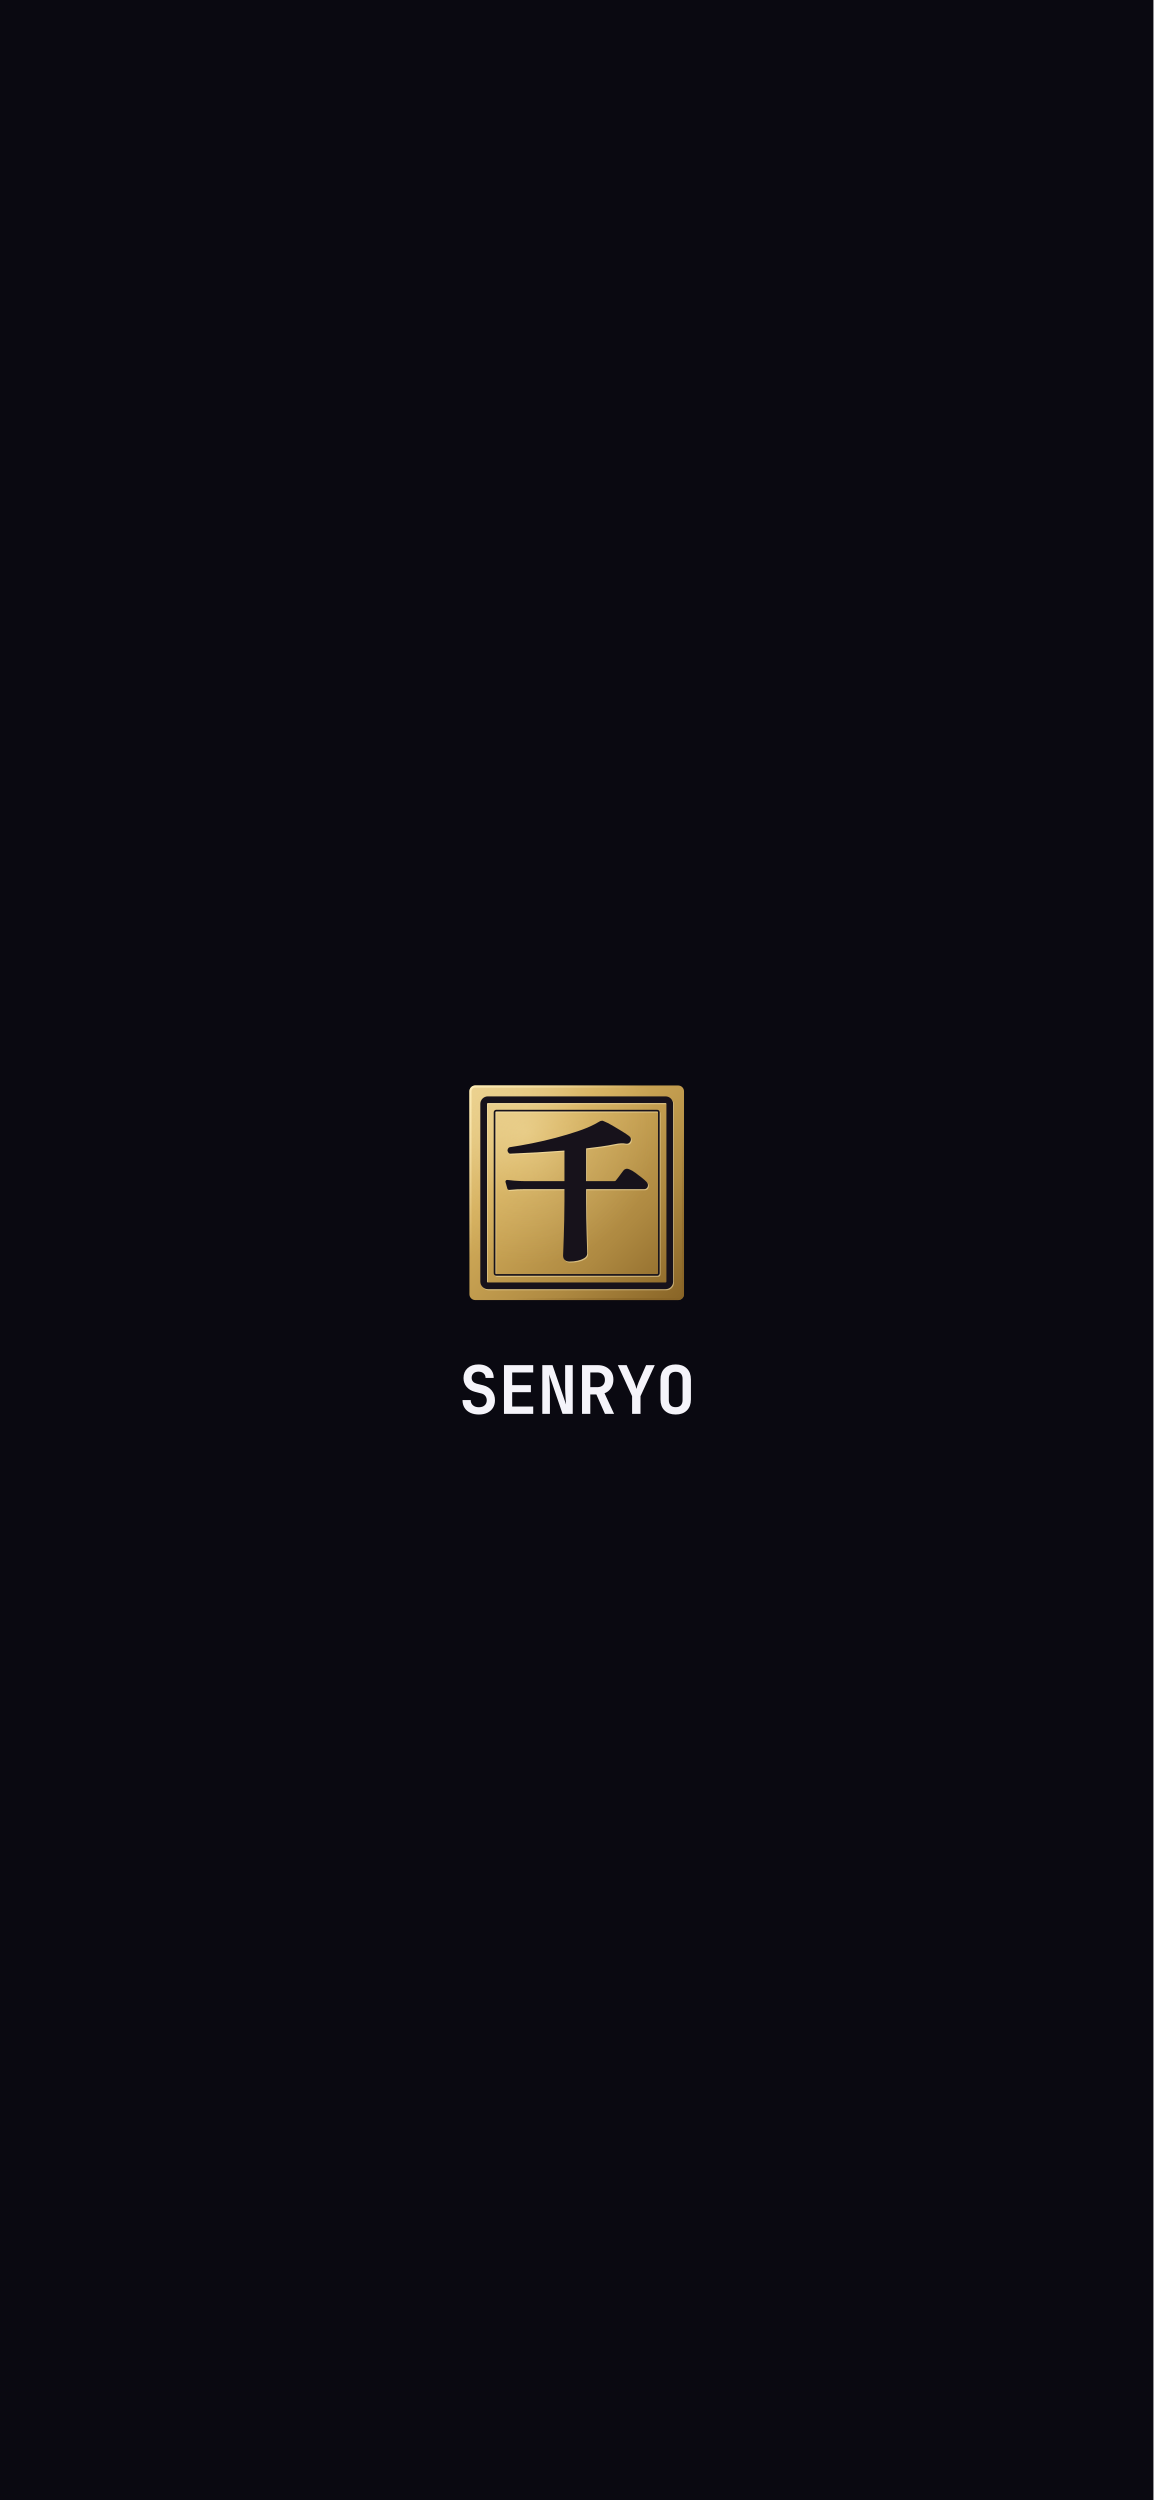
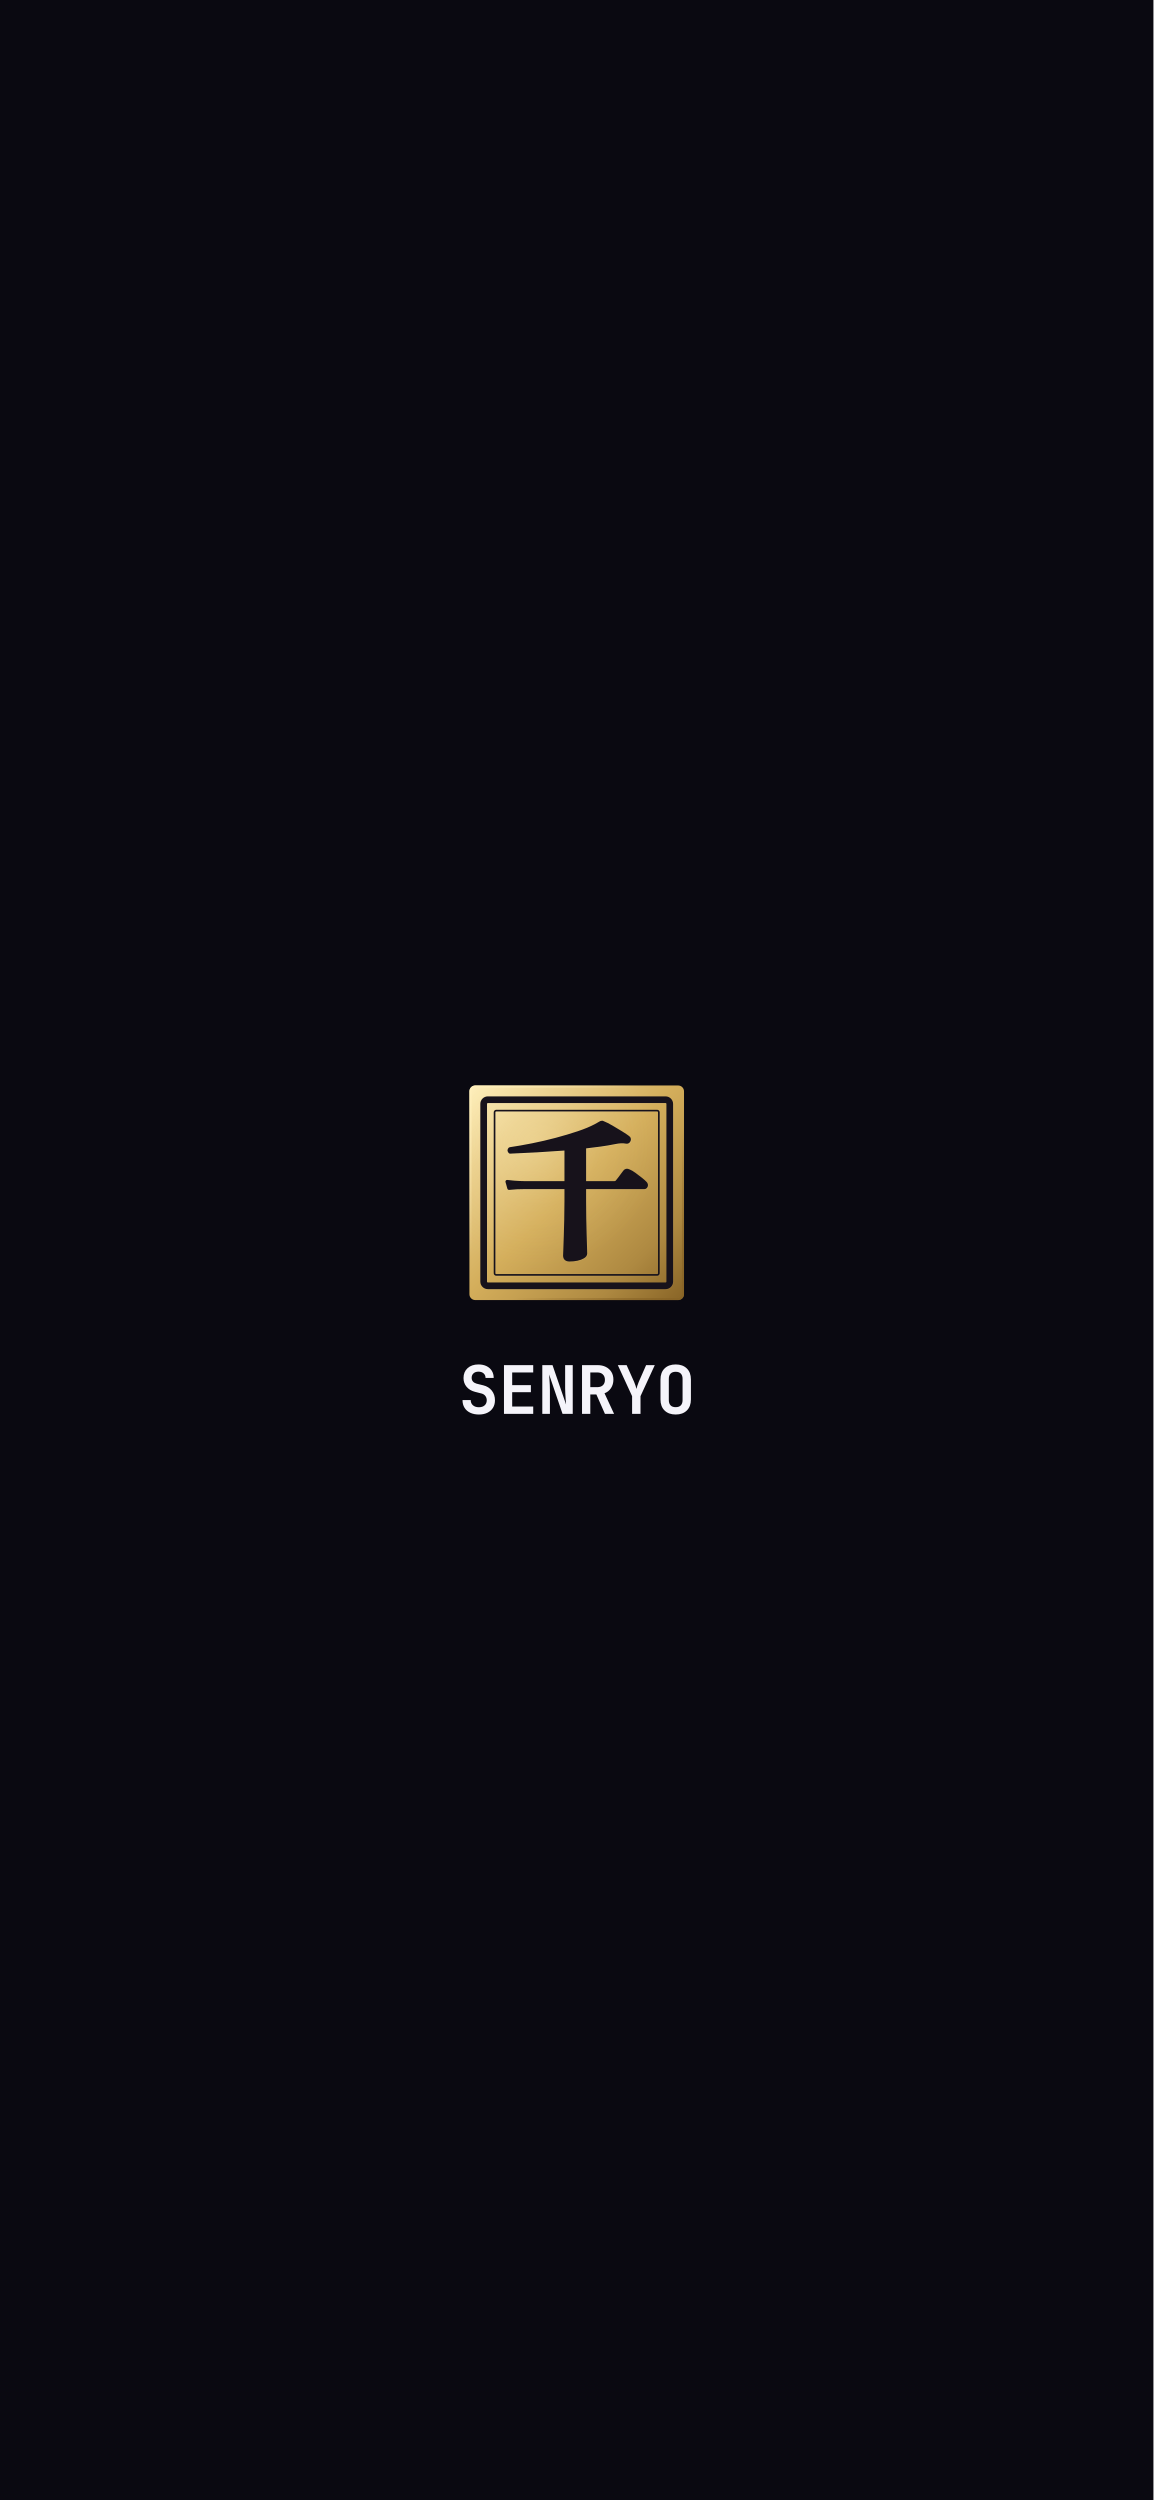
<svg xmlns="http://www.w3.org/2000/svg" viewBox="0 0 1290 2796" width="1290" height="2796" role="img" aria-label="Senryo">
  <defs>
    <linearGradient id="senryo-leaf" x1="0" y1="0" x2="1" y2="1">
-       <stop offset="0" stop-color="#EACF8C" />
-       <stop offset="0.3" stop-color="#D4AE5B" />
-       <stop offset="0.7" stop-color="#AE8941" />
+       <stop offset="0" stop-color="#FFF0BC" />
+       <stop offset="0.2" stop-color="#EACF8C" />
+       <stop offset="0.48" stop-color="#D4AE5B" />
+       <stop offset="0.8" stop-color="#AE8941" />
      <stop offset="1" stop-color="#886426" />
    </linearGradient>
-     <radialGradient id="senryo-leaf-sheen" cx=".26" cy=".22" r=".62">
-       <stop offset="0" stop-color="#FFF0BC" stop-opacity=".4" />
-       <stop offset=".5" stop-color="#FFF0BC" stop-opacity=".13" />
+     <radialGradient id="senryo-leaf-sheen" cx=".3" cy=".26" r=".6">
+       <stop offset="0" stop-color="#FFF0BC" stop-opacity=".26" />
+       <stop offset=".5" stop-color="#FFF0BC" stop-opacity=".08" />
      <stop offset="1" stop-color="#FFF0BC" stop-opacity="0" />
    </radialGradient>
    <linearGradient id="senryo-leaf-bevel" x1="0" y1="0" x2="1" y2="1">
      <stop offset="0" stop-color="#FFF0BC" stop-opacity="0.85" />
      <stop offset="0.4" stop-color="#FFF0BC" stop-opacity="0" />
      <stop offset="0.6" stop-color="#886426" stop-opacity="0" />
      <stop offset="1" stop-color="#886426" stop-opacity="0.85" />
    </linearGradient>
+     <linearGradient id="senryo-leaf-catch" x1="0" y1="0" x2="1" y2="1">
+       <stop offset="0" stop-color="#FFF0BC" />
+       <stop offset="1" stop-color="#FFF0BC" stop-opacity="0.2" />
+     </linearGradient>
  </defs>
  <rect width="1290" height="2796" fill="#0A0911" />
  <g transform="translate(525.0 1214.0)">
    <rect width="240" height="240" rx="6.56" fill="url(#senryo-leaf)" />
    <rect width="240" height="240" rx="6.56" fill="url(#senryo-leaf-sheen)" />
    <rect x="1.17" y="1.17" width="237.66" height="237.66" rx="5.39" fill="none" stroke="url(#senryo-leaf-bevel)" stroke-width="2.34" />
-     <g transform="translate(0.94 1.22)" opacity="0.5">
-       <rect x="15.94" y="15.94" width="208.12" height="208.12" rx="4.69" fill="none" stroke="#FFF0BC" stroke-width="7.50" />
-       <rect x="28.12" y="28.12" width="183.75" height="183.75" rx="1.88" fill="none" stroke="#FFF0BC" stroke-width="1.88" />
-       <path transform="translate(33.77 182.63) scale(0.17185)" fill="#FFF0BC" stroke="#FFF0BC" stroke-width="22" stroke-linejoin="round" d="M455.0 72Q424.0 72 424.0 44Q424.0 40 425.5 7.0Q427.0 -26 428.5 -77.0Q430.0 -128 431.5 -188.5Q433.0 -249 433.0 -309V-399H170.0Q170.0 -399 153.5 -399.0Q137.0 -399 112.0 -398.0Q87.0 -397 61.0 -394L49.0 -437Q98.0 -431 134.0 -430.0Q170.0 -429 170.0 -429H433.0V-651Q338.0 -644 243.5 -638.5Q149.0 -633 68.0 -630Q57.0 -640 67.0 -650Q135.0 -660 213.0 -675.5Q291.0 -691 368.0 -711.5Q445.0 -732 512.0 -754.5Q579.0 -777 624.0 -801Q633.0 -806 641.0 -810.5Q649.0 -815 656.0 -819Q661.0 -822 664.0 -822Q669.0 -824 674.0 -820Q697.0 -811 729.5 -792.0Q762.0 -773 792.0 -754.5Q822.0 -736 836.0 -725Q843.0 -721 843.5 -714.5Q844.0 -708 841.0 -703Q835.0 -692 823.0 -695Q793.0 -701 750.0 -692Q706.0 -683 656.0 -676.0Q606.0 -669 552.0 -663V-429H741.0Q751.0 -429 756.5 -431.0Q762.0 -433 767.0 -440Q772.0 -446 781.5 -458.5Q791.0 -471 800.5 -484.0Q810.0 -497 814.0 -502Q824.0 -515 840.0 -507Q856.0 -501 878.0 -485.0Q900.0 -469 920.0 -453.0Q940.0 -437 949.0 -427Q957.0 -418 953.5 -408.5Q950.0 -399 941.0 -399H552.0V-309Q552.0 -256 553.0 -198.5Q554.0 -141 555.5 -91.0Q557.0 -41 558.0 -7.5Q559.0 26 559.0 31Q559.0 43 543.5 52.5Q528.0 62 504.5 67.0Q481.0 72 455.0 72Z" />
+     <g transform="translate(0.47 0.61)" opacity="0.3">
+       <rect x="15.94" y="15.94" width="208.12" height="208.12" rx="4.69" fill="none" stroke="url(#senryo-leaf-catch)" stroke-width="7.50" />
+       <rect x="28.12" y="28.12" width="183.75" height="183.75" rx="1.88" fill="none" stroke="url(#senryo-leaf-catch)" stroke-width="1.88" />
+       <path fill="url(#senryo-leaf-catch)" stroke="url(#senryo-leaf-catch)" stroke-linejoin="round" transform="translate(33.77 182.63) scale(0.17185)" stroke-width="22" d="M455.0 72Q424.0 72 424.0 44Q424.0 40 425.5 7.0Q427.0 -26 428.5 -77.0Q430.0 -128 431.5 -188.5Q433.0 -249 433.0 -309V-399H170.0Q170.0 -399 153.5 -399.0Q137.0 -399 112.0 -398.0Q87.0 -397 61.0 -394L49.0 -437Q98.0 -431 134.0 -430.0Q170.0 -429 170.0 -429H433.0V-651Q338.0 -644 243.5 -638.5Q149.0 -633 68.0 -630Q57.0 -640 67.0 -650Q135.0 -660 213.0 -675.5Q291.0 -691 368.0 -711.5Q445.0 -732 512.0 -754.5Q579.0 -777 624.0 -801Q633.0 -806 641.0 -810.5Q649.0 -815 656.0 -819Q661.0 -822 664.0 -822Q669.0 -824 674.0 -820Q697.0 -811 729.5 -792.0Q762.0 -773 792.0 -754.5Q822.0 -736 836.0 -725Q843.0 -721 843.5 -714.5Q844.0 -708 841.0 -703Q835.0 -692 823.0 -695Q793.0 -701 750.0 -692Q706.0 -683 656.0 -676.0Q606.0 -669 552.0 -663V-429H741.0Q751.0 -429 756.5 -431.0Q762.0 -433 767.0 -440Q772.0 -446 781.5 -458.5Q791.0 -471 800.5 -484.0Q810.0 -497 814.0 -502Q824.0 -515 840.0 -507Q856.0 -501 878.0 -485.0Q900.0 -469 920.0 -453.0Q940.0 -437 949.0 -427Q957.0 -418 953.5 -408.5Q950.0 -399 941.0 -399H552.0V-309Q552.0 -256 553.0 -198.5Q554.0 -141 555.5 -91.0Q557.0 -41 558.0 -7.5Q559.0 26 559.0 31Q559.0 43 543.5 52.5Q528.0 62 504.5 67.0Q481.0 72 455.0 72Z" />
    </g>
    <rect x="15.94" y="15.94" width="208.12" height="208.12" rx="4.69" fill="none" stroke="#17121B" stroke-width="7.50" />
    <rect x="28.12" y="28.12" width="183.75" height="183.75" rx="1.88" fill="none" stroke="#17121B" stroke-width="1.88" />
-     <path transform="translate(33.77 182.63) scale(0.17185)" fill="#17121B" stroke="#17121B" stroke-width="22" stroke-linejoin="round" d="M455.0 72Q424.0 72 424.0 44Q424.0 40 425.5 7.0Q427.0 -26 428.5 -77.0Q430.0 -128 431.5 -188.5Q433.0 -249 433.0 -309V-399H170.0Q170.0 -399 153.5 -399.0Q137.0 -399 112.0 -398.0Q87.0 -397 61.0 -394L49.0 -437Q98.0 -431 134.0 -430.0Q170.0 -429 170.0 -429H433.0V-651Q338.0 -644 243.5 -638.5Q149.0 -633 68.0 -630Q57.0 -640 67.0 -650Q135.0 -660 213.0 -675.5Q291.0 -691 368.0 -711.5Q445.0 -732 512.0 -754.5Q579.0 -777 624.0 -801Q633.0 -806 641.0 -810.5Q649.0 -815 656.0 -819Q661.0 -822 664.0 -822Q669.0 -824 674.0 -820Q697.0 -811 729.5 -792.0Q762.0 -773 792.0 -754.5Q822.0 -736 836.0 -725Q843.0 -721 843.5 -714.5Q844.0 -708 841.0 -703Q835.0 -692 823.0 -695Q793.0 -701 750.0 -692Q706.0 -683 656.0 -676.0Q606.0 -669 552.0 -663V-429H741.0Q751.0 -429 756.5 -431.0Q762.0 -433 767.0 -440Q772.0 -446 781.5 -458.5Q791.0 -471 800.5 -484.0Q810.0 -497 814.0 -502Q824.0 -515 840.0 -507Q856.0 -501 878.0 -485.0Q900.0 -469 920.0 -453.0Q940.0 -437 949.0 -427Q957.0 -418 953.5 -408.5Q950.0 -399 941.0 -399H552.0V-309Q552.0 -256 553.0 -198.5Q554.0 -141 555.5 -91.0Q557.0 -41 558.0 -7.5Q559.0 26 559.0 31Q559.0 43 543.5 52.5Q528.0 62 504.5 67.0Q481.0 72 455.0 72Z" />
+     <path fill="#17121B" stroke="#17121B" stroke-linejoin="round" transform="translate(33.77 182.63) scale(0.17185)" stroke-width="22" d="M455.0 72Q424.0 72 424.0 44Q424.0 40 425.5 7.0Q427.0 -26 428.5 -77.0Q430.0 -128 431.5 -188.5Q433.0 -249 433.0 -309V-399H170.0Q170.0 -399 153.5 -399.0Q137.0 -399 112.0 -398.0Q87.0 -397 61.0 -394L49.0 -437Q98.0 -431 134.0 -430.0Q170.0 -429 170.0 -429H433.0V-651Q338.0 -644 243.5 -638.5Q149.0 -633 68.0 -630Q57.0 -640 67.0 -650Q135.0 -660 213.0 -675.5Q291.0 -691 368.0 -711.5Q445.0 -732 512.0 -754.5Q579.0 -777 624.0 -801Q633.0 -806 641.0 -810.5Q649.0 -815 656.0 -819Q661.0 -822 664.0 -822Q669.0 -824 674.0 -820Q697.0 -811 729.5 -792.0Q762.0 -773 792.0 -754.5Q822.0 -736 836.0 -725Q843.0 -721 843.5 -714.5Q844.0 -708 841.0 -703Q835.0 -692 823.0 -695Q793.0 -701 750.0 -692Q706.0 -683 656.0 -676.0Q606.0 -669 552.0 -663V-429H741.0Q751.0 -429 756.5 -431.0Q762.0 -433 767.0 -440Q772.0 -446 781.5 -458.5Q791.0 -471 800.5 -484.0Q810.0 -497 814.0 -502Q824.0 -515 840.0 -507Q856.0 -501 878.0 -485.0Q900.0 -469 920.0 -453.0Q940.0 -437 949.0 -427Q957.0 -418 953.5 -408.5Q950.0 -399 941.0 -399H552.0V-309Q552.0 -256 553.0 -198.5Q554.0 -141 555.5 -91.0Q557.0 -41 558.0 -7.5Q559.0 26 559.0 31Q559.0 43 543.5 52.5Q528.0 62 504.5 67.0Q481.0 72 455.0 72Z" />
  </g>
  <g transform="translate(517.28 1526.0)">
    <path transform="translate(-4.26 55.25) scale(0.07467)" fill="#F5F4FA" d="M303.0 10Q229.0 10 173.5 -16.0Q118.0 -42 87.5 -90.5Q57.0 -139 57.0 -206H180.0Q180.0 -157 213.5 -128.0Q247.0 -99 303.0 -99Q357.0 -99 388.5 -127.5Q420.0 -156 420.0 -204Q420.0 -240 399.5 -267.5Q379.0 -295 341.0 -305L243.0 -330Q164.0 -350 118.0 -405.0Q72.0 -460 72.0 -536Q72.0 -629 133.0 -684.5Q194.0 -740 296.0 -740Q365.0 -740 416.5 -715.0Q468.0 -690 496.0 -644.5Q524.0 -599 524.0 -538H402.0Q402.0 -580 373.0 -606.0Q344.0 -632 296.0 -632Q249.0 -632 221.5 -606.5Q194.0 -581 194.0 -540Q194.0 -506 213.5 -484.0Q233.0 -462 268.0 -452L369.0 -427Q450.0 -407 496.5 -347.0Q543.0 -287 543.0 -204Q543.0 -139 513.5 -91.0Q484.0 -43 430.0 -16.5Q376.0 10 303.0 10ZM678.0 0V-730H1116.0V-620H801.0V-430H1081.0V-324H801.0V-110H1116.0V0ZM1252.0 0V-730H1405.0L1608.0 -140Q1605.0 -172 1602.0 -215.5Q1599.0 -259 1596.5 -304.0Q1594.0 -349 1594.0 -384V-730H1708.0V0H1555.0L1354.0 -590Q1356.0 -561 1359.0 -520.0Q1362.0 -479 1364.0 -436.0Q1366.0 -393 1366.0 -357V0ZM1847.0 0V-730H2077.0Q2150.0 -730 2203.5 -703.0Q2257.0 -676 2287.0 -627.5Q2317.0 -579 2317.0 -513Q2317.0 -440 2281.0 -385.5Q2245.0 -331 2184.0 -308L2327.0 0H2190.0L2062.0 -290H1971.0V0ZM1971.0 -400H2077.0Q2130.0 -400 2160.0 -429.0Q2190.0 -458 2190.0 -509Q2190.0 -560 2159.5 -590.0Q2129.0 -620 2077.0 -620H1971.0ZM2597.0 0V-265L2383.0 -730H2515.0L2628.0 -477Q2641.0 -447 2650.0 -418.0Q2659.0 -389 2662.0 -373Q2666.0 -389 2674.5 -418.0Q2683.0 -447 2696.0 -477L2807.0 -730H2937.0L2723.0 -265V0ZM3250.0 10Q3145.0 10 3083.5 -50.0Q3022.0 -110 3022.0 -216V-514Q3022.0 -620 3083.5 -680.0Q3145.0 -740 3250.0 -740Q3355.0 -740 3416.5 -680.0Q3478.0 -620 3478.0 -515V-216Q3478.0 -110 3416.5 -50.0Q3355.0 10 3250.0 10ZM3250.0 -100Q3301.0 -100 3327.0 -127.5Q3353.0 -155 3353.0 -206V-524Q3353.0 -575 3327.0 -602.5Q3301.0 -630 3250.0 -630Q3199.0 -630 3173.0 -602.5Q3147.0 -575 3147.0 -524V-206Q3147.0 -155 3173.0 -127.5Q3199.0 -100 3250.0 -100Z" />
  </g>
</svg>
